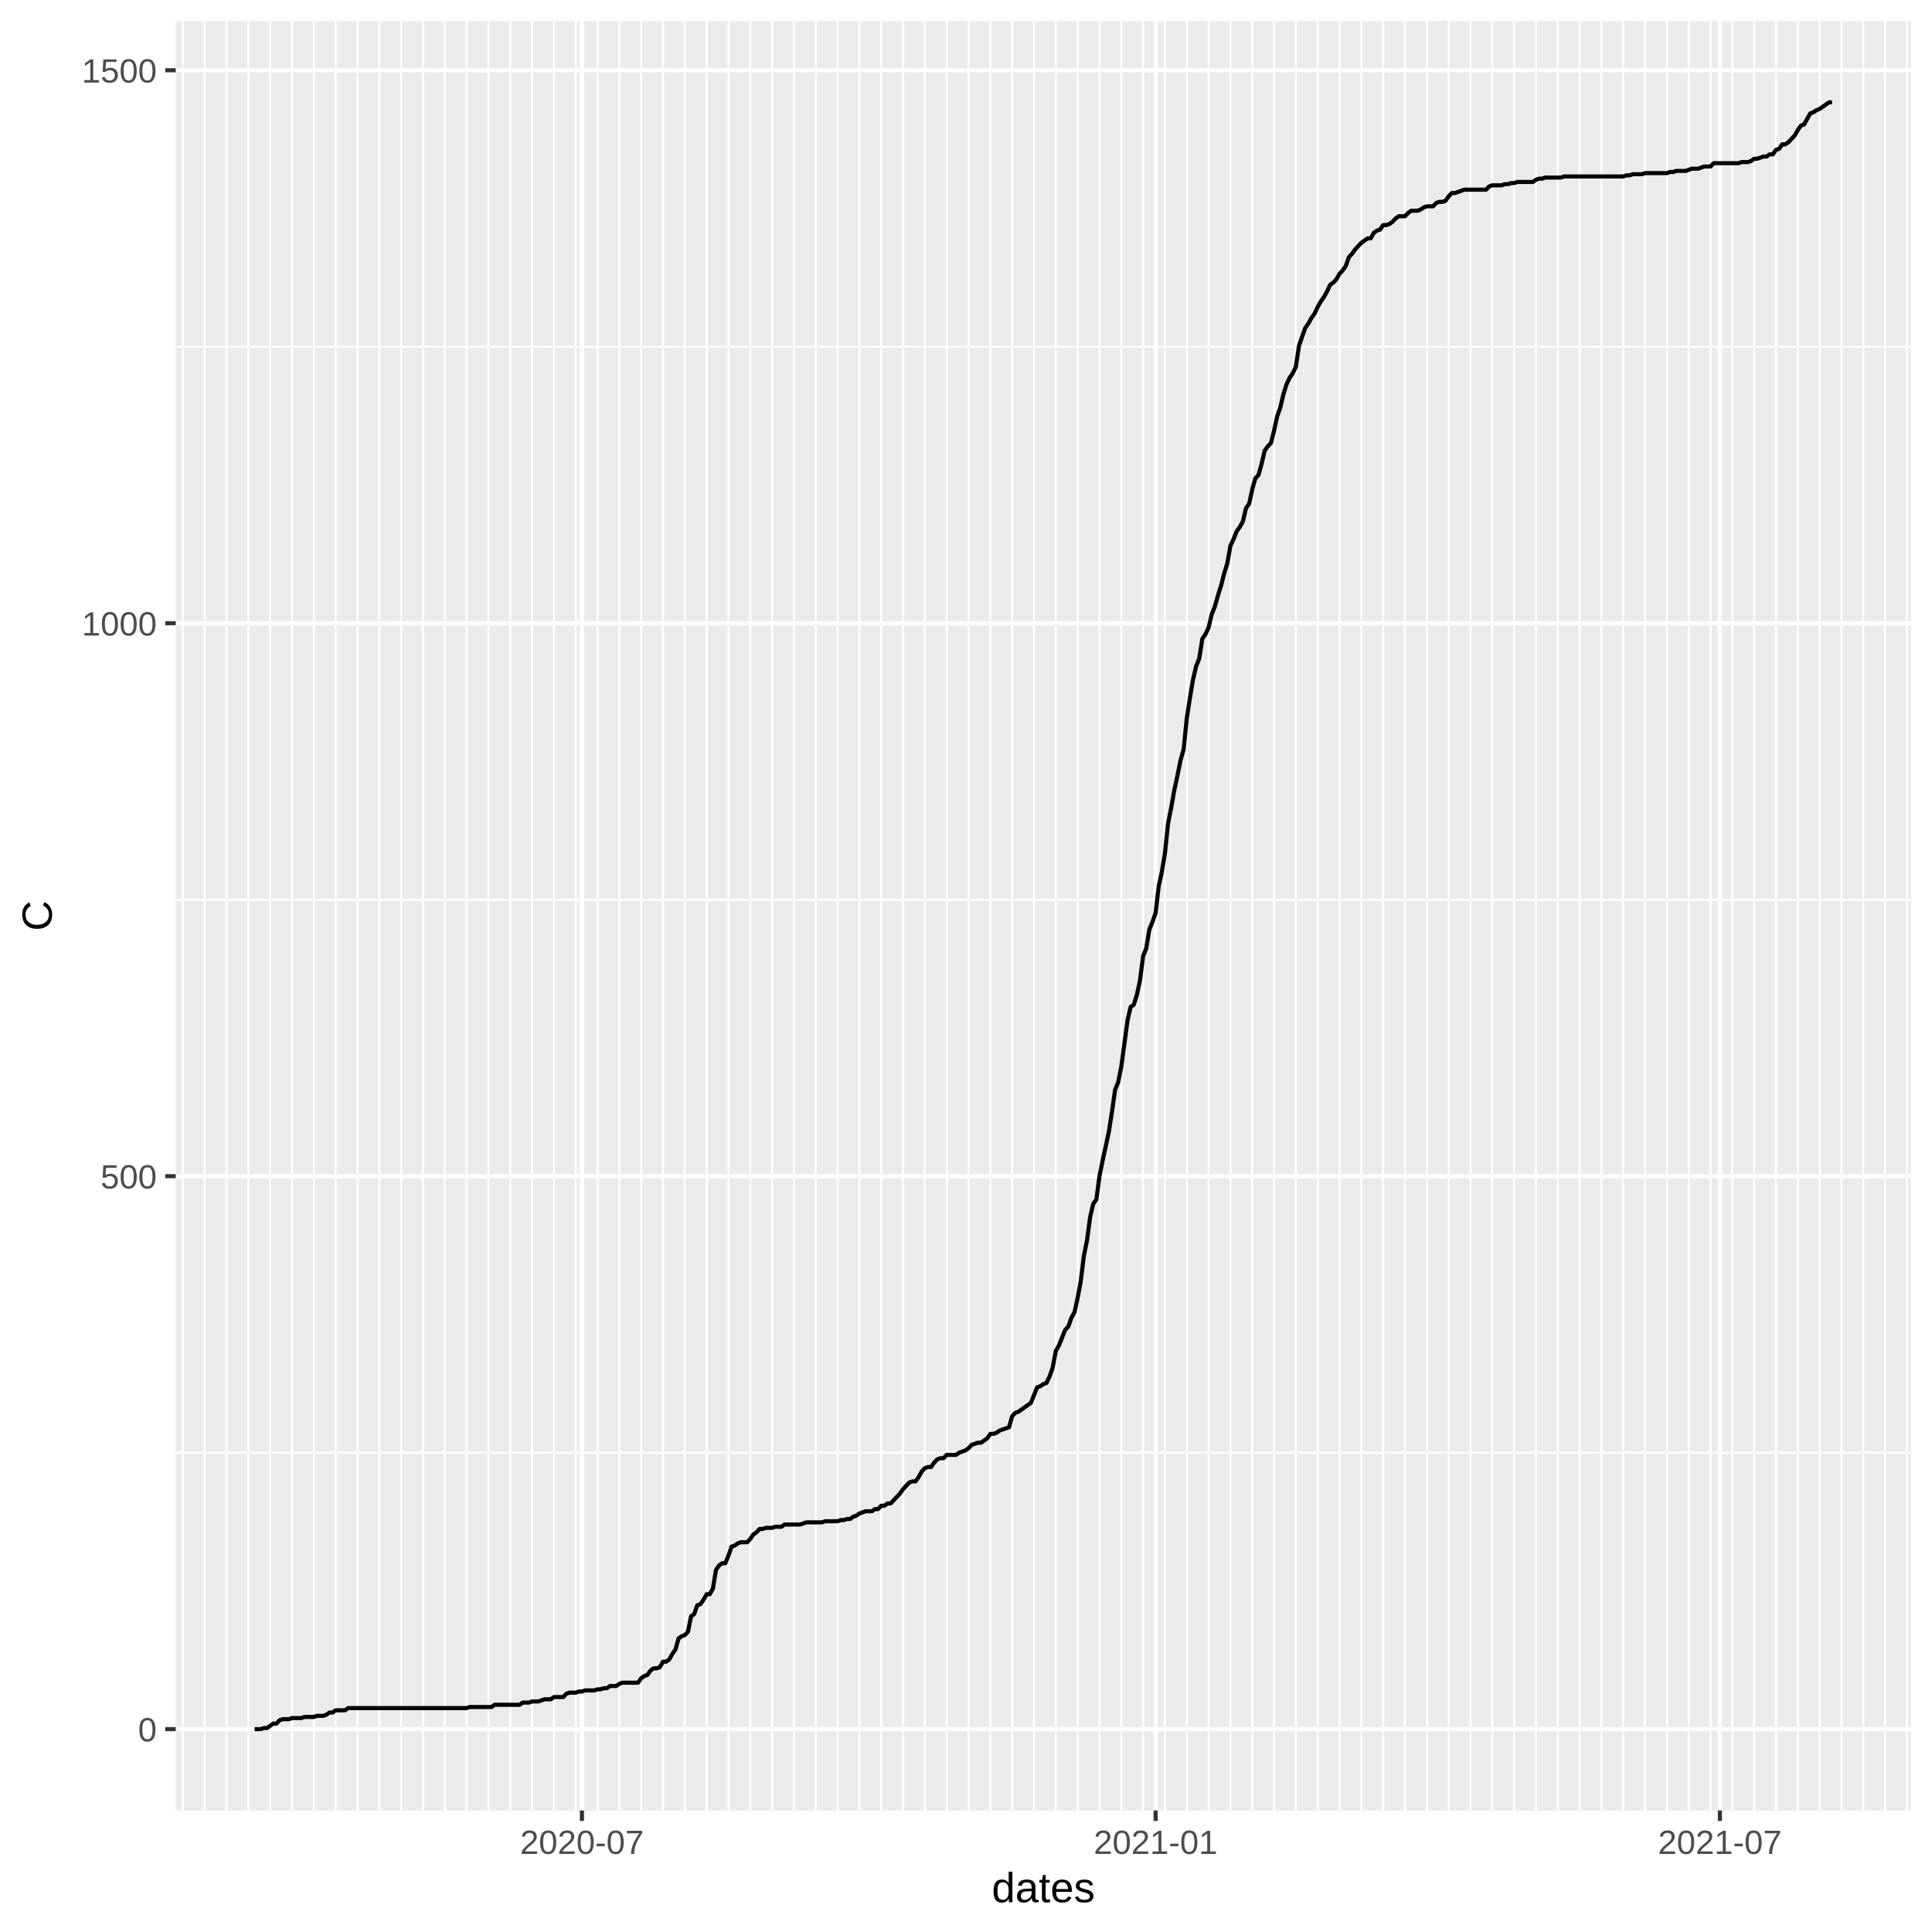
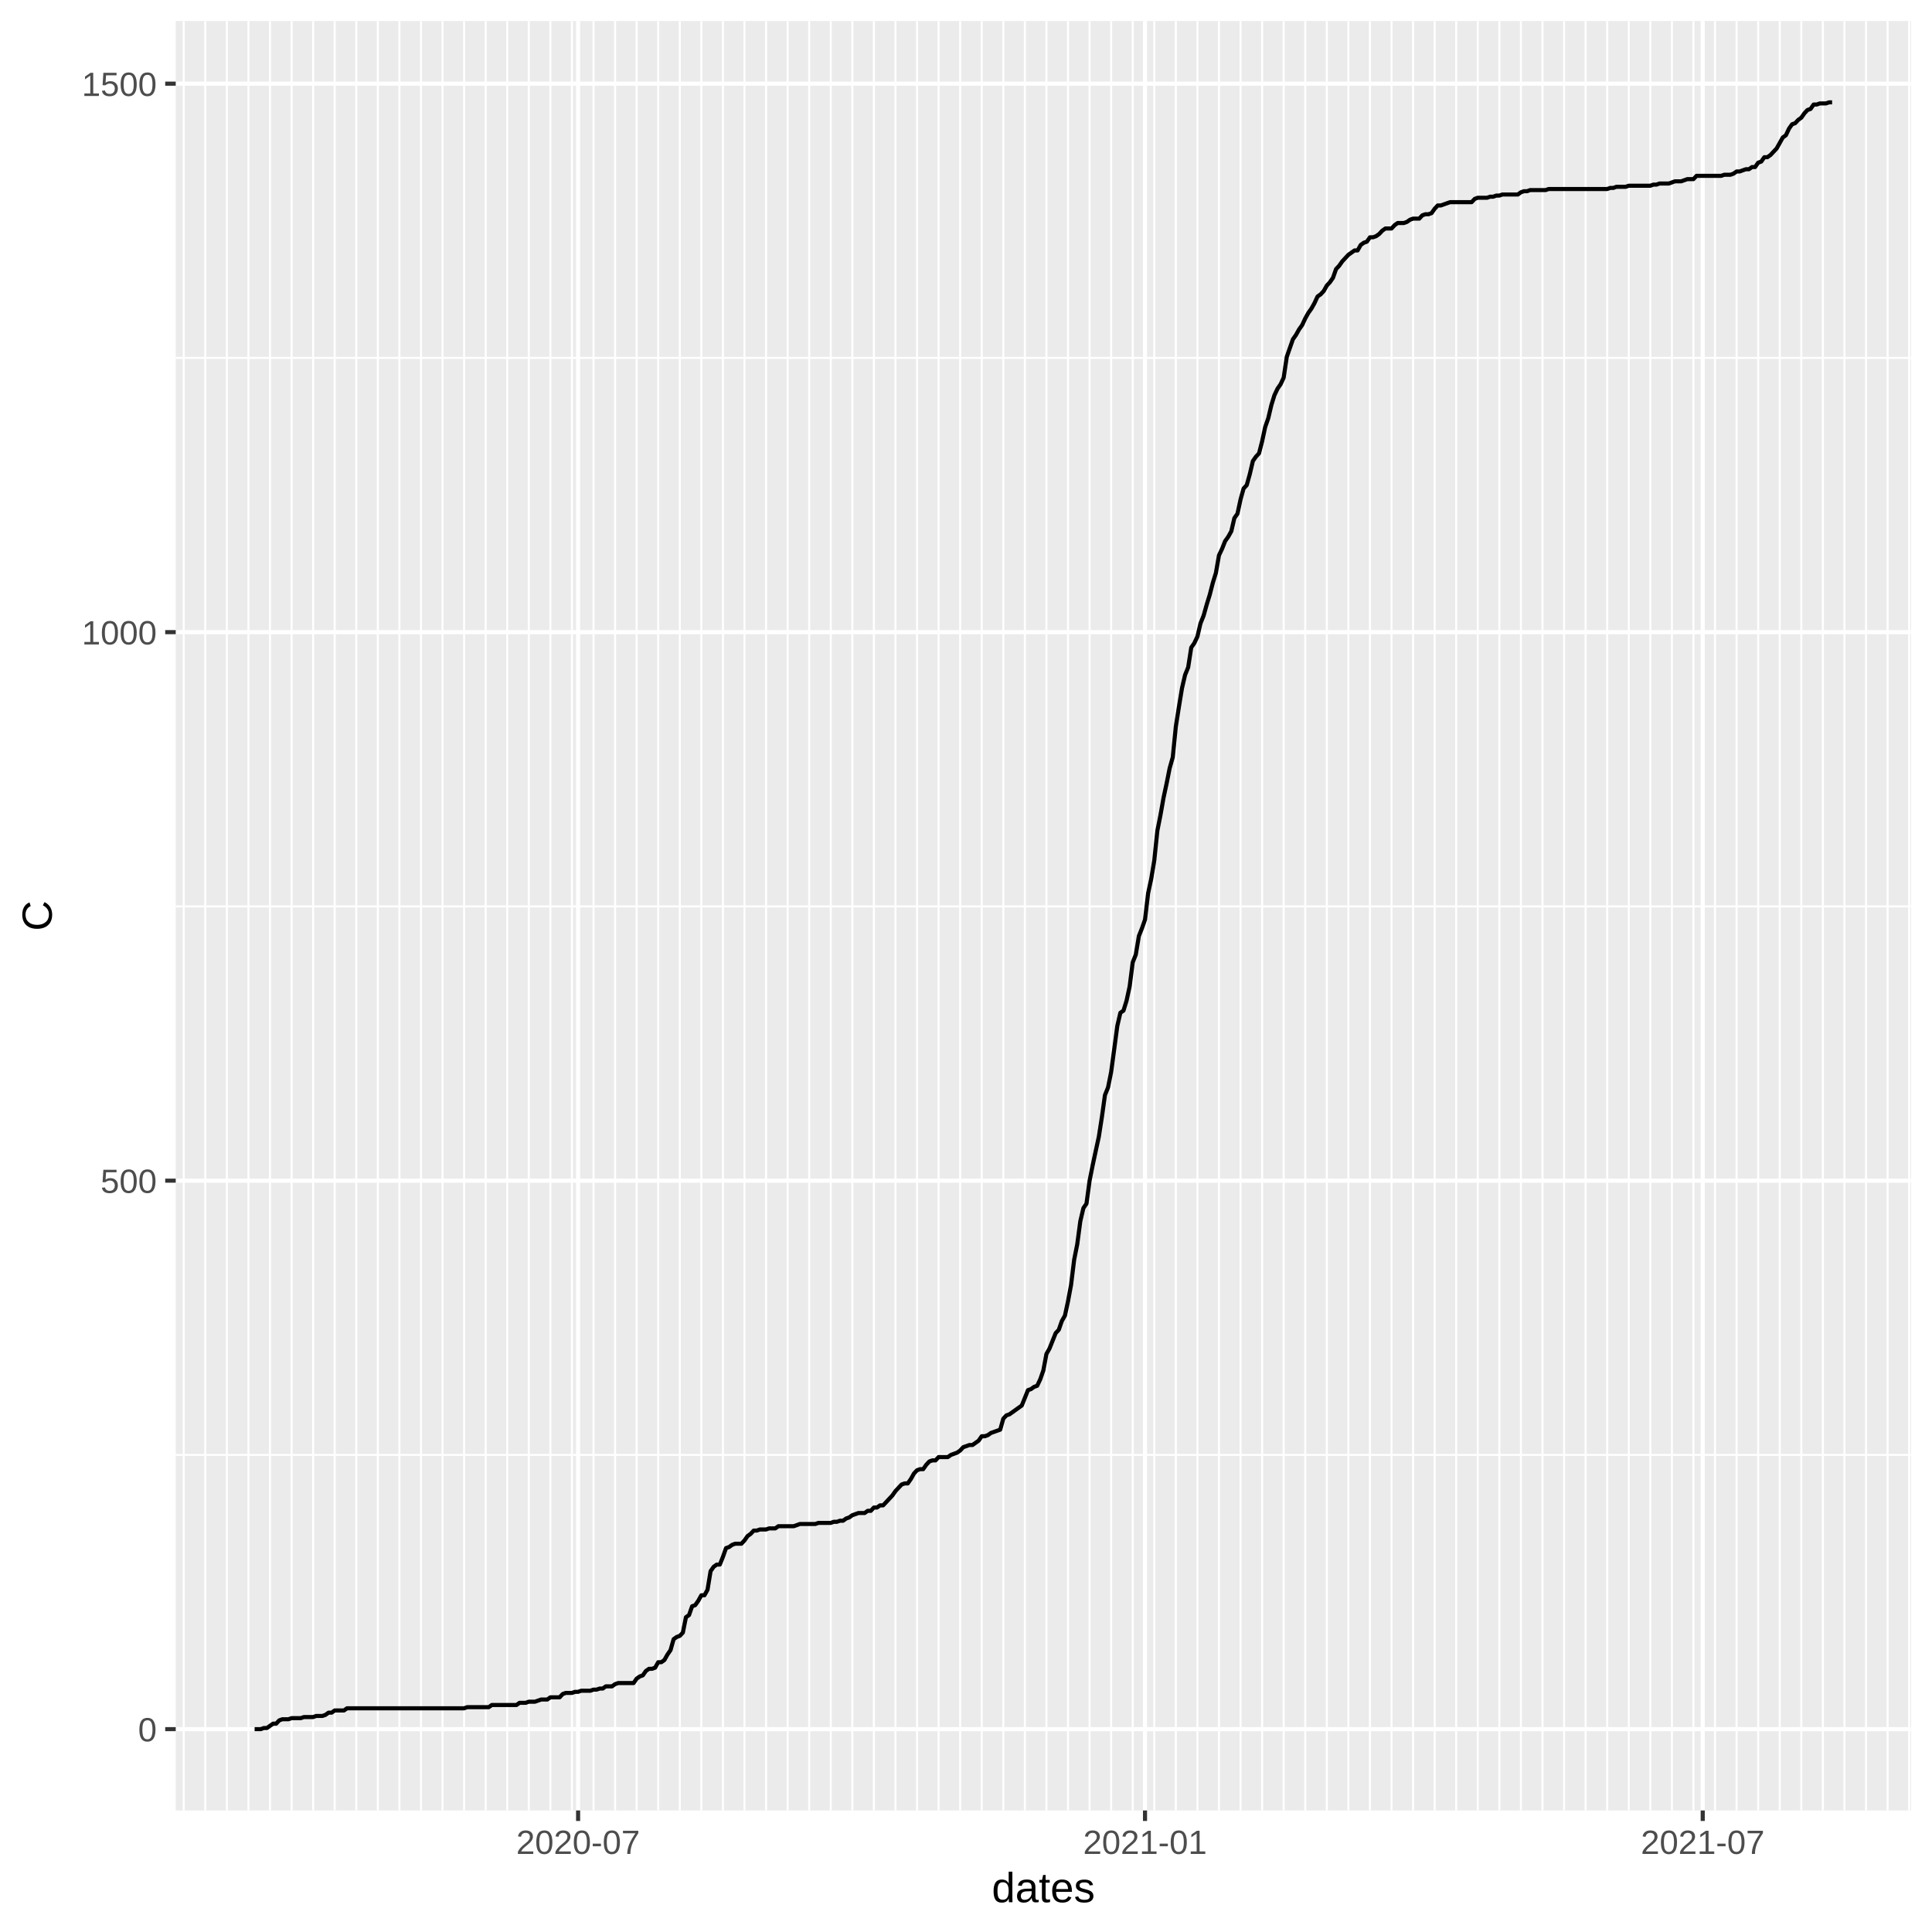
<svg xmlns="http://www.w3.org/2000/svg" class="svglite" width="504.00pt" height="504.00pt" viewBox="0 0 504.00 504.00">
  <defs>
    <style type="text/css">
    .svglite line, .svglite polyline, .svglite polygon, .svglite path, .svglite rect, .svglite circle {
      fill: none;
      stroke: #000000;
      stroke-linecap: round;
      stroke-linejoin: round;
      stroke-miterlimit: 10.00;
    }
  </style>
  </defs>
  <rect width="100%" height="100%" style="stroke: none; fill: #FFFFFF;" />
  <defs>
    <clipPath id="cpMC4wMHw1MDQuMDB8MC4wMHw1MDQuMDA=">
      <rect x="0.00" y="0.00" width="504.00" height="504.00" />
    </clipPath>
  </defs>
  <g clip-path="url(#cpMC4wMHw1MDQuMDB8MC4wMHw1MDQuMDA=)">
    <rect x="0.00" y="0.00" width="504.00" height="504.00" style="stroke-width: 1.07; stroke: #FFFFFF; fill: #FFFFFF;" />
  </g>
  <defs>
    <clipPath id="cpNDUuODR8NDk4LjUyfDUuNDh8NDcyLjI5">
      <rect x="45.84" y="5.48" width="452.68" height="466.82" />
    </clipPath>
  </defs>
  <g clip-path="url(#cpNDUuODR8NDk4LjUyfDUuNDh8NDcyLjI5)">
    <rect x="45.84" y="5.48" width="452.68" height="466.82" style="stroke-width: 1.07; stroke: none; fill: #EBEBEB;" />
-     <polyline points="45.84,378.95 498.52,378.95 " style="stroke-width: 0.53; stroke: #FFFFFF; stroke-linecap: butt;" />
-     <polyline points="45.84,234.70 498.52,234.70 " style="stroke-width: 0.53; stroke: #FFFFFF; stroke-linecap: butt;" />
-     <polyline points="45.84,90.46 498.52,90.46 " style="stroke-width: 0.53; stroke: #FFFFFF; stroke-linecap: butt;" />
-     <polyline points="47.71,472.29 47.71,5.48 " style="stroke-width: 0.53; stroke: #FFFFFF; stroke-linecap: butt;" />
-     <polyline points="53.40,472.29 53.40,5.48 " style="stroke-width: 0.53; stroke: #FFFFFF; stroke-linecap: butt;" />
-     <polyline points="59.10,472.29 59.10,5.48 " style="stroke-width: 0.53; stroke: #FFFFFF; stroke-linecap: butt;" />
-     <polyline points="64.79,472.29 64.79,5.48 " style="stroke-width: 0.53; stroke: #FFFFFF; stroke-linecap: butt;" />
-     <polyline points="70.48,472.29 70.48,5.48 " style="stroke-width: 0.53; stroke: #FFFFFF; stroke-linecap: butt;" />
-     <polyline points="76.17,472.29 76.17,5.48 " style="stroke-width: 0.53; stroke: #FFFFFF; stroke-linecap: butt;" />
-     <polyline points="81.87,472.29 81.87,5.48 " style="stroke-width: 0.53; stroke: #FFFFFF; stroke-linecap: butt;" />
-     <polyline points="87.56,472.29 87.56,5.48 " style="stroke-width: 0.53; stroke: #FFFFFF; stroke-linecap: butt;" />
-     <polyline points="93.25,472.29 93.25,5.48 " style="stroke-width: 0.53; stroke: #FFFFFF; stroke-linecap: butt;" />
-     <polyline points="98.95,472.29 98.95,5.48 " style="stroke-width: 0.53; stroke: #FFFFFF; stroke-linecap: butt;" />
-     <polyline points="104.64,472.29 104.64,5.48 " style="stroke-width: 0.53; stroke: #FFFFFF; stroke-linecap: butt;" />
-     <polyline points="110.33,472.29 110.33,5.48 " style="stroke-width: 0.53; stroke: #FFFFFF; stroke-linecap: butt;" />
-     <polyline points="116.03,472.29 116.03,5.48 " style="stroke-width: 0.53; stroke: #FFFFFF; stroke-linecap: butt;" />
-     <polyline points="121.72,472.29 121.72,5.48 " style="stroke-width: 0.53; stroke: #FFFFFF; stroke-linecap: butt;" />
-     <polyline points="127.41,472.29 127.41,5.48 " style="stroke-width: 0.53; stroke: #FFFFFF; stroke-linecap: butt;" />
-     <polyline points="133.11,472.29 133.11,5.48 " style="stroke-width: 0.53; stroke: #FFFFFF; stroke-linecap: butt;" />
-     <polyline points="138.80,472.29 138.80,5.48 " style="stroke-width: 0.53; stroke: #FFFFFF; stroke-linecap: butt;" />
-     <polyline points="144.49,472.29 144.49,5.48 " style="stroke-width: 0.53; stroke: #FFFFFF; stroke-linecap: butt;" />
-     <polyline points="150.18,472.29 150.18,5.48 " style="stroke-width: 0.53; stroke: #FFFFFF; stroke-linecap: butt;" />
-     <polyline points="155.88,472.29 155.88,5.48 " style="stroke-width: 0.53; stroke: #FFFFFF; stroke-linecap: butt;" />
-     <polyline points="161.57,472.29 161.57,5.48 " style="stroke-width: 0.53; stroke: #FFFFFF; stroke-linecap: butt;" />
-     <polyline points="167.26,472.29 167.26,5.48 " style="stroke-width: 0.53; stroke: #FFFFFF; stroke-linecap: butt;" />
-     <polyline points="172.96,472.29 172.96,5.48 " style="stroke-width: 0.53; stroke: #FFFFFF; stroke-linecap: butt;" />
-     <polyline points="178.65,472.29 178.65,5.48 " style="stroke-width: 0.53; stroke: #FFFFFF; stroke-linecap: butt;" />
-     <polyline points="184.34,472.29 184.34,5.48 " style="stroke-width: 0.53; stroke: #FFFFFF; stroke-linecap: butt;" />
-     <polyline points="190.04,472.29 190.04,5.48 " style="stroke-width: 0.53; stroke: #FFFFFF; stroke-linecap: butt;" />
-     <polyline points="195.73,472.29 195.73,5.48 " style="stroke-width: 0.53; stroke: #FFFFFF; stroke-linecap: butt;" />
-     <polyline points="201.42,472.29 201.42,5.48 " style="stroke-width: 0.53; stroke: #FFFFFF; stroke-linecap: butt;" />
-     <polyline points="207.12,472.29 207.12,5.48 " style="stroke-width: 0.53; stroke: #FFFFFF; stroke-linecap: butt;" />
-     <polyline points="212.81,472.29 212.81,5.48 " style="stroke-width: 0.53; stroke: #FFFFFF; stroke-linecap: butt;" />
-     <polyline points="218.50,472.29 218.50,5.48 " style="stroke-width: 0.53; stroke: #FFFFFF; stroke-linecap: butt;" />
-     <polyline points="224.20,472.29 224.20,5.48 " style="stroke-width: 0.53; stroke: #FFFFFF; stroke-linecap: butt;" />
-     <polyline points="229.89,472.29 229.89,5.48 " style="stroke-width: 0.53; stroke: #FFFFFF; stroke-linecap: butt;" />
-     <polyline points="235.58,472.29 235.58,5.48 " style="stroke-width: 0.53; stroke: #FFFFFF; stroke-linecap: butt;" />
-     <polyline points="241.27,472.29 241.27,5.48 " style="stroke-width: 0.53; stroke: #FFFFFF; stroke-linecap: butt;" />
-     <polyline points="246.97,472.29 246.97,5.48 " style="stroke-width: 0.53; stroke: #FFFFFF; stroke-linecap: butt;" />
-     <polyline points="252.66,472.29 252.66,5.48 " style="stroke-width: 0.53; stroke: #FFFFFF; stroke-linecap: butt;" />
-     <polyline points="258.35,472.29 258.35,5.48 " style="stroke-width: 0.53; stroke: #FFFFFF; stroke-linecap: butt;" />
-     <polyline points="264.05,472.29 264.05,5.48 " style="stroke-width: 0.53; stroke: #FFFFFF; stroke-linecap: butt;" />
-     <polyline points="269.74,472.29 269.74,5.48 " style="stroke-width: 0.53; stroke: #FFFFFF; stroke-linecap: butt;" />
-     <polyline points="275.43,472.29 275.43,5.48 " style="stroke-width: 0.53; stroke: #FFFFFF; stroke-linecap: butt;" />
-     <polyline points="281.13,472.29 281.13,5.48 " style="stroke-width: 0.53; stroke: #FFFFFF; stroke-linecap: butt;" />
-     <polyline points="286.82,472.29 286.82,5.48 " style="stroke-width: 0.53; stroke: #FFFFFF; stroke-linecap: butt;" />
-     <polyline points="292.51,472.29 292.51,5.48 " style="stroke-width: 0.53; stroke: #FFFFFF; stroke-linecap: butt;" />
-     <polyline points="298.21,472.29 298.21,5.48 " style="stroke-width: 0.53; stroke: #FFFFFF; stroke-linecap: butt;" />
-     <polyline points="303.90,472.29 303.90,5.48 " style="stroke-width: 0.53; stroke: #FFFFFF; stroke-linecap: butt;" />
-     <polyline points="309.59,472.29 309.59,5.48 " style="stroke-width: 0.53; stroke: #FFFFFF; stroke-linecap: butt;" />
-     <polyline points="315.28,472.29 315.28,5.48 " style="stroke-width: 0.53; stroke: #FFFFFF; stroke-linecap: butt;" />
-     <polyline points="320.98,472.29 320.98,5.48 " style="stroke-width: 0.53; stroke: #FFFFFF; stroke-linecap: butt;" />
-     <polyline points="326.67,472.29 326.67,5.48 " style="stroke-width: 0.53; stroke: #FFFFFF; stroke-linecap: butt;" />
-     <polyline points="332.36,472.29 332.36,5.48 " style="stroke-width: 0.53; stroke: #FFFFFF; stroke-linecap: butt;" />
-     <polyline points="338.06,472.29 338.06,5.48 " style="stroke-width: 0.53; stroke: #FFFFFF; stroke-linecap: butt;" />
-     <polyline points="343.75,472.29 343.75,5.48 " style="stroke-width: 0.53; stroke: #FFFFFF; stroke-linecap: butt;" />
-     <polyline points="349.44,472.29 349.44,5.48 " style="stroke-width: 0.53; stroke: #FFFFFF; stroke-linecap: butt;" />
-     <polyline points="355.14,472.29 355.14,5.48 " style="stroke-width: 0.53; stroke: #FFFFFF; stroke-linecap: butt;" />
-     <polyline points="360.83,472.29 360.83,5.48 " style="stroke-width: 0.53; stroke: #FFFFFF; stroke-linecap: butt;" />
-     <polyline points="366.52,472.29 366.52,5.48 " style="stroke-width: 0.53; stroke: #FFFFFF; stroke-linecap: butt;" />
-     <polyline points="372.22,472.29 372.22,5.48 " style="stroke-width: 0.53; stroke: #FFFFFF; stroke-linecap: butt;" />
-     <polyline points="377.91,472.29 377.91,5.48 " style="stroke-width: 0.53; stroke: #FFFFFF; stroke-linecap: butt;" />
-     <polyline points="383.60,472.29 383.60,5.48 " style="stroke-width: 0.53; stroke: #FFFFFF; stroke-linecap: butt;" />
-     <polyline points="389.29,472.29 389.29,5.48 " style="stroke-width: 0.53; stroke: #FFFFFF; stroke-linecap: butt;" />
-     <polyline points="394.99,472.29 394.99,5.48 " style="stroke-width: 0.53; stroke: #FFFFFF; stroke-linecap: butt;" />
-     <polyline points="400.68,472.29 400.68,5.48 " style="stroke-width: 0.53; stroke: #FFFFFF; stroke-linecap: butt;" />
-     <polyline points="406.37,472.29 406.37,5.48 " style="stroke-width: 0.53; stroke: #FFFFFF; stroke-linecap: butt;" />
-     <polyline points="412.07,472.29 412.07,5.48 " style="stroke-width: 0.53; stroke: #FFFFFF; stroke-linecap: butt;" />
-     <polyline points="417.76,472.29 417.76,5.48 " style="stroke-width: 0.53; stroke: #FFFFFF; stroke-linecap: butt;" />
-     <polyline points="423.45,472.29 423.45,5.48 " style="stroke-width: 0.53; stroke: #FFFFFF; stroke-linecap: butt;" />
-     <polyline points="429.15,472.29 429.15,5.48 " style="stroke-width: 0.53; stroke: #FFFFFF; stroke-linecap: butt;" />
-     <polyline points="434.84,472.29 434.84,5.48 " style="stroke-width: 0.53; stroke: #FFFFFF; stroke-linecap: butt;" />
-     <polyline points="440.53,472.29 440.53,5.48 " style="stroke-width: 0.53; stroke: #FFFFFF; stroke-linecap: butt;" />
-     <polyline points="446.23,472.29 446.23,5.48 " style="stroke-width: 0.53; stroke: #FFFFFF; stroke-linecap: butt;" />
-     <polyline points="451.92,472.29 451.92,5.48 " style="stroke-width: 0.53; stroke: #FFFFFF; stroke-linecap: butt;" />
-     <polyline points="457.61,472.29 457.61,5.48 " style="stroke-width: 0.53; stroke: #FFFFFF; stroke-linecap: butt;" />
-     <polyline points="463.30,472.29 463.30,5.48 " style="stroke-width: 0.53; stroke: #FFFFFF; stroke-linecap: butt;" />
-     <polyline points="469.00,472.29 469.00,5.48 " style="stroke-width: 0.53; stroke: #FFFFFF; stroke-linecap: butt;" />
-     <polyline points="474.69,472.29 474.69,5.48 " style="stroke-width: 0.53; stroke: #FFFFFF; stroke-linecap: butt;" />
-     <polyline points="480.38,472.29 480.38,5.48 " style="stroke-width: 0.53; stroke: #FFFFFF; stroke-linecap: butt;" />
-     <polyline points="486.08,472.29 486.08,5.48 " style="stroke-width: 0.53; stroke: #FFFFFF; stroke-linecap: butt;" />
-     <polyline points="491.77,472.29 491.77,5.48 " style="stroke-width: 0.53; stroke: #FFFFFF; stroke-linecap: butt;" />
-     <polyline points="497.46,472.29 497.46,5.48 " style="stroke-width: 0.53; stroke: #FFFFFF; stroke-linecap: butt;" />
+     <polyline points="45.84,379.54 498.52,379.54 " style="stroke-width: 0.53; stroke: #FFFFFF; stroke-linecap: butt;" />
+     <polyline points="45.84,236.45 498.52,236.45 " style="stroke-width: 0.53; stroke: #FFFFFF; stroke-linecap: butt;" />
+     <polyline points="45.84,93.37 498.52,93.37 " style="stroke-width: 0.53; stroke: #FFFFFF; stroke-linecap: butt;" />
+     <polyline points="47.93,472.29 47.93,5.48 " style="stroke-width: 0.53; stroke: #FFFFFF; stroke-linecap: butt;" />
+     <polyline points="53.55,472.29 53.55,5.48 " style="stroke-width: 0.53; stroke: #FFFFFF; stroke-linecap: butt;" />
+     <polyline points="59.18,472.29 59.18,5.48 " style="stroke-width: 0.53; stroke: #FFFFFF; stroke-linecap: butt;" />
+     <polyline points="64.81,472.29 64.81,5.48 " style="stroke-width: 0.53; stroke: #FFFFFF; stroke-linecap: butt;" />
+     <polyline points="70.43,472.29 70.43,5.48 " style="stroke-width: 0.53; stroke: #FFFFFF; stroke-linecap: butt;" />
+     <polyline points="76.06,472.29 76.06,5.48 " style="stroke-width: 0.53; stroke: #FFFFFF; stroke-linecap: butt;" />
+     <polyline points="81.69,472.29 81.69,5.48 " style="stroke-width: 0.53; stroke: #FFFFFF; stroke-linecap: butt;" />
+     <polyline points="87.31,472.29 87.31,5.48 " style="stroke-width: 0.53; stroke: #FFFFFF; stroke-linecap: butt;" />
+     <polyline points="92.94,472.29 92.94,5.48 " style="stroke-width: 0.53; stroke: #FFFFFF; stroke-linecap: butt;" />
+     <polyline points="98.57,472.29 98.57,5.48 " style="stroke-width: 0.53; stroke: #FFFFFF; stroke-linecap: butt;" />
+     <polyline points="104.19,472.29 104.19,5.48 " style="stroke-width: 0.53; stroke: #FFFFFF; stroke-linecap: butt;" />
+     <polyline points="109.82,472.29 109.82,5.48 " style="stroke-width: 0.53; stroke: #FFFFFF; stroke-linecap: butt;" />
+     <polyline points="115.44,472.29 115.44,5.48 " style="stroke-width: 0.53; stroke: #FFFFFF; stroke-linecap: butt;" />
+     <polyline points="121.07,472.29 121.07,5.48 " style="stroke-width: 0.53; stroke: #FFFFFF; stroke-linecap: butt;" />
+     <polyline points="126.70,472.29 126.70,5.48 " style="stroke-width: 0.53; stroke: #FFFFFF; stroke-linecap: butt;" />
+     <polyline points="132.32,472.29 132.32,5.48 " style="stroke-width: 0.53; stroke: #FFFFFF; stroke-linecap: butt;" />
+     <polyline points="137.95,472.29 137.95,5.48 " style="stroke-width: 0.53; stroke: #FFFFFF; stroke-linecap: butt;" />
+     <polyline points="143.58,472.29 143.58,5.48 " style="stroke-width: 0.53; stroke: #FFFFFF; stroke-linecap: butt;" />
+     <polyline points="149.20,472.29 149.20,5.48 " style="stroke-width: 0.53; stroke: #FFFFFF; stroke-linecap: butt;" />
+     <polyline points="154.83,472.29 154.83,5.48 " style="stroke-width: 0.53; stroke: #FFFFFF; stroke-linecap: butt;" />
+     <polyline points="160.46,472.29 160.46,5.48 " style="stroke-width: 0.53; stroke: #FFFFFF; stroke-linecap: butt;" />
+     <polyline points="166.08,472.29 166.08,5.48 " style="stroke-width: 0.53; stroke: #FFFFFF; stroke-linecap: butt;" />
+     <polyline points="171.71,472.29 171.71,5.48 " style="stroke-width: 0.53; stroke: #FFFFFF; stroke-linecap: butt;" />
+     <polyline points="177.34,472.29 177.34,5.48 " style="stroke-width: 0.53; stroke: #FFFFFF; stroke-linecap: butt;" />
+     <polyline points="182.96,472.29 182.96,5.48 " style="stroke-width: 0.53; stroke: #FFFFFF; stroke-linecap: butt;" />
+     <polyline points="188.59,472.29 188.59,5.48 " style="stroke-width: 0.53; stroke: #FFFFFF; stroke-linecap: butt;" />
+     <polyline points="194.21,472.29 194.21,5.48 " style="stroke-width: 0.53; stroke: #FFFFFF; stroke-linecap: butt;" />
+     <polyline points="199.84,472.29 199.84,5.48 " style="stroke-width: 0.53; stroke: #FFFFFF; stroke-linecap: butt;" />
+     <polyline points="205.47,472.29 205.47,5.48 " style="stroke-width: 0.53; stroke: #FFFFFF; stroke-linecap: butt;" />
+     <polyline points="211.09,472.29 211.09,5.48 " style="stroke-width: 0.53; stroke: #FFFFFF; stroke-linecap: butt;" />
+     <polyline points="216.72,472.29 216.72,5.48 " style="stroke-width: 0.53; stroke: #FFFFFF; stroke-linecap: butt;" />
+     <polyline points="222.35,472.29 222.35,5.48 " style="stroke-width: 0.53; stroke: #FFFFFF; stroke-linecap: butt;" />
+     <polyline points="227.97,472.29 227.97,5.48 " style="stroke-width: 0.53; stroke: #FFFFFF; stroke-linecap: butt;" />
+     <polyline points="233.60,472.29 233.60,5.48 " style="stroke-width: 0.53; stroke: #FFFFFF; stroke-linecap: butt;" />
+     <polyline points="239.23,472.29 239.23,5.48 " style="stroke-width: 0.53; stroke: #FFFFFF; stroke-linecap: butt;" />
+     <polyline points="244.85,472.29 244.85,5.48 " style="stroke-width: 0.53; stroke: #FFFFFF; stroke-linecap: butt;" />
+     <polyline points="250.48,472.29 250.48,5.48 " style="stroke-width: 0.53; stroke: #FFFFFF; stroke-linecap: butt;" />
+     <polyline points="256.10,472.29 256.10,5.48 " style="stroke-width: 0.53; stroke: #FFFFFF; stroke-linecap: butt;" />
+     <polyline points="261.73,472.29 261.73,5.48 " style="stroke-width: 0.53; stroke: #FFFFFF; stroke-linecap: butt;" />
+     <polyline points="267.36,472.29 267.36,5.48 " style="stroke-width: 0.53; stroke: #FFFFFF; stroke-linecap: butt;" />
+     <polyline points="272.98,472.29 272.98,5.48 " style="stroke-width: 0.53; stroke: #FFFFFF; stroke-linecap: butt;" />
+     <polyline points="278.61,472.29 278.61,5.48 " style="stroke-width: 0.53; stroke: #FFFFFF; stroke-linecap: butt;" />
+     <polyline points="284.24,472.29 284.24,5.48 " style="stroke-width: 0.53; stroke: #FFFFFF; stroke-linecap: butt;" />
+     <polyline points="289.86,472.29 289.86,5.48 " style="stroke-width: 0.53; stroke: #FFFFFF; stroke-linecap: butt;" />
+     <polyline points="295.49,472.29 295.49,5.48 " style="stroke-width: 0.53; stroke: #FFFFFF; stroke-linecap: butt;" />
+     <polyline points="301.12,472.29 301.12,5.48 " style="stroke-width: 0.53; stroke: #FFFFFF; stroke-linecap: butt;" />
+     <polyline points="306.74,472.29 306.74,5.48 " style="stroke-width: 0.53; stroke: #FFFFFF; stroke-linecap: butt;" />
+     <polyline points="312.37,472.29 312.37,5.48 " style="stroke-width: 0.53; stroke: #FFFFFF; stroke-linecap: butt;" />
+     <polyline points="317.99,472.29 317.99,5.48 " style="stroke-width: 0.53; stroke: #FFFFFF; stroke-linecap: butt;" />
+     <polyline points="323.62,472.29 323.62,5.48 " style="stroke-width: 0.53; stroke: #FFFFFF; stroke-linecap: butt;" />
+     <polyline points="329.25,472.29 329.25,5.48 " style="stroke-width: 0.53; stroke: #FFFFFF; stroke-linecap: butt;" />
+     <polyline points="334.87,472.29 334.87,5.48 " style="stroke-width: 0.53; stroke: #FFFFFF; stroke-linecap: butt;" />
+     <polyline points="340.50,472.29 340.50,5.48 " style="stroke-width: 0.53; stroke: #FFFFFF; stroke-linecap: butt;" />
+     <polyline points="346.13,472.29 346.13,5.48 " style="stroke-width: 0.53; stroke: #FFFFFF; stroke-linecap: butt;" />
+     <polyline points="351.75,472.29 351.75,5.48 " style="stroke-width: 0.53; stroke: #FFFFFF; stroke-linecap: butt;" />
+     <polyline points="357.38,472.29 357.38,5.48 " style="stroke-width: 0.53; stroke: #FFFFFF; stroke-linecap: butt;" />
+     <polyline points="363.01,472.29 363.01,5.48 " style="stroke-width: 0.53; stroke: #FFFFFF; stroke-linecap: butt;" />
+     <polyline points="368.63,472.29 368.63,5.48 " style="stroke-width: 0.53; stroke: #FFFFFF; stroke-linecap: butt;" />
+     <polyline points="374.26,472.29 374.26,5.48 " style="stroke-width: 0.53; stroke: #FFFFFF; stroke-linecap: butt;" />
+     <polyline points="379.88,472.29 379.88,5.48 " style="stroke-width: 0.53; stroke: #FFFFFF; stroke-linecap: butt;" />
+     <polyline points="385.51,472.29 385.51,5.48 " style="stroke-width: 0.53; stroke: #FFFFFF; stroke-linecap: butt;" />
+     <polyline points="391.14,472.29 391.14,5.48 " style="stroke-width: 0.53; stroke: #FFFFFF; stroke-linecap: butt;" />
+     <polyline points="396.76,472.29 396.76,5.48 " style="stroke-width: 0.53; stroke: #FFFFFF; stroke-linecap: butt;" />
+     <polyline points="402.39,472.29 402.39,5.48 " style="stroke-width: 0.53; stroke: #FFFFFF; stroke-linecap: butt;" />
+     <polyline points="408.02,472.29 408.02,5.48 " style="stroke-width: 0.53; stroke: #FFFFFF; stroke-linecap: butt;" />
+     <polyline points="413.64,472.29 413.64,5.48 " style="stroke-width: 0.53; stroke: #FFFFFF; stroke-linecap: butt;" />
+     <polyline points="419.27,472.29 419.27,5.48 " style="stroke-width: 0.53; stroke: #FFFFFF; stroke-linecap: butt;" />
+     <polyline points="424.90,472.29 424.90,5.48 " style="stroke-width: 0.53; stroke: #FFFFFF; stroke-linecap: butt;" />
+     <polyline points="430.52,472.29 430.52,5.48 " style="stroke-width: 0.53; stroke: #FFFFFF; stroke-linecap: butt;" />
+     <polyline points="436.15,472.29 436.15,5.48 " style="stroke-width: 0.53; stroke: #FFFFFF; stroke-linecap: butt;" />
+     <polyline points="441.77,472.29 441.77,5.48 " style="stroke-width: 0.53; stroke: #FFFFFF; stroke-linecap: butt;" />
+     <polyline points="447.40,472.29 447.40,5.48 " style="stroke-width: 0.53; stroke: #FFFFFF; stroke-linecap: butt;" />
+     <polyline points="453.03,472.29 453.03,5.48 " style="stroke-width: 0.53; stroke: #FFFFFF; stroke-linecap: butt;" />
+     <polyline points="458.65,472.29 458.65,5.48 " style="stroke-width: 0.53; stroke: #FFFFFF; stroke-linecap: butt;" />
+     <polyline points="464.28,472.29 464.28,5.48 " style="stroke-width: 0.53; stroke: #FFFFFF; stroke-linecap: butt;" />
+     <polyline points="469.91,472.29 469.91,5.48 " style="stroke-width: 0.53; stroke: #FFFFFF; stroke-linecap: butt;" />
+     <polyline points="475.53,472.29 475.53,5.48 " style="stroke-width: 0.53; stroke: #FFFFFF; stroke-linecap: butt;" />
+     <polyline points="481.16,472.29 481.16,5.48 " style="stroke-width: 0.53; stroke: #FFFFFF; stroke-linecap: butt;" />
+     <polyline points="486.79,472.29 486.79,5.48 " style="stroke-width: 0.53; stroke: #FFFFFF; stroke-linecap: butt;" />
+     <polyline points="492.41,472.29 492.41,5.48 " style="stroke-width: 0.53; stroke: #FFFFFF; stroke-linecap: butt;" />
+     <polyline points="498.04,472.29 498.04,5.48 " style="stroke-width: 0.53; stroke: #FFFFFF; stroke-linecap: butt;" />
    <polyline points="45.84,451.08 498.52,451.08 " style="stroke-width: 1.07; stroke: #FFFFFF; stroke-linecap: butt;" />
-     <polyline points="45.84,306.83 498.52,306.83 " style="stroke-width: 1.07; stroke: #FFFFFF; stroke-linecap: butt;" />
-     <polyline points="45.84,162.58 498.52,162.58 " style="stroke-width: 1.07; stroke: #FFFFFF; stroke-linecap: butt;" />
-     <polyline points="45.84,18.33 498.52,18.33 " style="stroke-width: 1.07; stroke: #FFFFFF; stroke-linecap: butt;" />
-     <polyline points="151.81,472.29 151.81,5.48 " style="stroke-width: 1.07; stroke: #FFFFFF; stroke-linecap: butt;" />
-     <polyline points="301.46,472.29 301.46,5.48 " style="stroke-width: 1.07; stroke: #FFFFFF; stroke-linecap: butt;" />
-     <polyline points="448.67,472.29 448.67,5.48 " style="stroke-width: 1.07; stroke: #FFFFFF; stroke-linecap: butt;" />
-     <polyline points="66.42,451.08 67.23,451.08 68.04,451.08 68.86,450.79 69.67,450.79 70.48,450.21 71.29,449.63 72.11,449.63 72.92,448.77 73.73,448.48 74.55,448.48 75.36,448.48 76.17,448.19 76.99,448.19 77.80,448.19 78.61,448.19 79.43,447.90 80.24,447.90 81.05,447.90 81.87,447.90 82.68,447.61 83.49,447.61 84.31,447.61 85.12,447.33 85.93,446.75 86.75,446.75 87.56,446.17 88.37,446.17 89.19,446.17 90.00,446.17 90.81,445.59 91.63,445.59 92.44,445.59 93.25,445.59 94.07,445.59 94.88,445.59 95.69,445.59 96.51,445.59 97.32,445.59 98.13,445.59 98.95,445.59 99.76,445.59 100.57,445.59 101.39,445.59 102.20,445.59 103.01,445.59 103.83,445.59 104.64,445.59 105.45,445.59 106.27,445.59 107.08,445.59 107.89,445.59 108.71,445.59 109.52,445.59 110.33,445.59 111.15,445.59 111.96,445.59 112.77,445.59 113.59,445.59 114.40,445.59 115.21,445.59 116.03,445.59 116.84,445.59 117.65,445.59 118.47,445.59 119.28,445.59 120.09,445.59 120.91,445.59 121.72,445.59 122.53,445.31 123.35,445.31 124.16,445.31 124.97,445.31 125.79,445.31 126.60,445.31 127.41,445.31 128.23,445.31 129.04,444.73 129.85,444.73 130.67,444.73 131.48,444.73 132.29,444.73 133.11,444.73 133.92,444.73 134.73,444.73 135.55,444.73 136.36,444.15 137.17,444.15 137.99,444.15 138.80,443.86 139.61,443.86 140.43,443.86 141.24,443.58 142.05,443.29 142.87,443.29 143.68,443.29 144.49,442.71 145.31,442.71 146.12,442.71 146.93,442.71 147.74,441.84 148.56,441.56 149.37,441.56 150.18,441.56 151.00,441.27 151.81,441.27 152.62,440.98 153.44,440.98 154.25,440.98 155.06,440.98 155.88,440.69 156.69,440.69 157.50,440.40 158.32,440.40 159.13,439.82 159.94,439.82 160.76,439.82 161.57,439.25 162.38,438.96 163.20,438.96 164.01,438.96 164.82,438.96 165.64,438.96 166.45,438.96 167.26,437.81 168.08,437.23 168.89,436.94 169.70,435.79 170.52,435.21 171.33,435.21 172.14,434.92 172.96,433.48 173.77,433.48 174.58,432.90 175.40,431.46 176.21,430.30 177.02,427.42 177.84,426.84 178.65,426.55 179.46,425.69 180.28,421.65 181.09,421.07 181.90,418.76 182.72,418.48 183.53,417.32 184.34,415.88 185.16,415.88 185.97,414.44 186.78,409.53 187.60,408.38 188.41,407.80 189.22,407.80 190.04,405.78 190.85,403.47 191.66,403.19 192.48,402.61 193.29,402.32 194.10,402.32 194.92,402.32 195.73,401.45 196.54,400.30 197.36,399.72 198.17,398.86 198.98,398.86 199.80,398.57 200.61,398.57 201.42,398.57 202.24,398.28 203.05,398.28 203.86,398.28 204.68,397.70 205.49,397.70 206.30,397.70 207.12,397.70 207.93,397.70 208.74,397.70 209.56,397.42 210.37,397.13 211.18,397.13 212.00,397.13 212.81,397.13 213.62,397.13 214.44,397.13 215.25,396.84 216.06,396.84 216.88,396.84 217.69,396.84 218.50,396.84 219.32,396.55 220.13,396.55 220.94,396.26 221.76,396.26 222.57,395.68 223.38,395.40 224.20,394.82 225.01,394.53 225.82,394.24 226.63,394.24 227.45,394.24 228.26,393.67 229.07,393.67 229.89,392.80 230.70,392.80 231.51,392.22 232.33,392.22 233.14,391.36 233.95,390.49 234.77,389.63 235.58,388.47 236.39,387.61 237.21,386.74 238.02,386.45 238.83,386.45 239.65,385.30 240.46,383.86 241.27,382.99 242.09,382.70 242.90,382.70 243.71,381.55 244.53,380.68 245.34,380.39 246.15,380.39 246.97,379.53 247.78,379.53 248.59,379.53 249.41,379.53 250.22,378.95 251.03,378.66 251.85,378.38 252.66,377.80 253.47,376.93 254.29,376.64 255.10,376.36 255.91,376.36 256.73,375.78 257.54,375.20 258.35,374.05 259.17,374.05 259.98,373.76 260.79,373.18 261.61,372.89 262.42,372.61 263.23,372.32 264.05,369.43 264.86,368.57 265.67,368.28 266.49,367.70 267.30,367.12 268.11,366.55 268.93,365.97 269.74,363.95 270.55,361.93 271.37,361.64 272.18,361.07 272.99,360.78 273.81,359.05 274.62,356.74 275.43,352.41 276.25,350.97 277.06,348.95 277.87,346.93 278.69,346.06 279.50,343.76 280.31,342.31 281.13,338.56 281.94,334.24 282.75,327.60 283.57,323.56 284.38,317.50 285.19,314.04 286.01,312.89 286.82,306.83 287.63,302.79 288.45,299.04 289.26,295.29 290.07,290.10 290.89,284.33 291.70,282.31 292.51,278.27 293.33,272.21 294.14,266.15 294.95,262.69 295.77,262.11 296.58,259.51 297.39,255.76 298.21,249.42 299.02,247.40 299.83,242.49 300.65,240.47 301.46,238.17 302.27,231.24 303.08,227.49 303.90,222.59 304.71,214.80 305.52,210.76 306.34,206.14 307.15,202.39 307.96,198.35 308.78,195.47 309.59,187.39 310.40,182.20 311.22,177.29 312.03,173.83 312.84,171.81 313.66,166.62 314.47,165.46 315.28,163.73 316.10,160.27 316.91,158.25 317.72,155.37 318.54,152.77 319.35,149.60 320.16,147.00 320.98,142.39 321.79,140.65 322.60,138.63 323.42,137.48 324.23,136.04 325.04,132.58 325.86,131.42 326.67,127.67 327.48,124.79 328.30,123.92 329.11,121.04 329.92,117.57 330.74,116.42 331.55,115.56 332.36,112.38 333.18,108.63 333.99,106.32 334.80,102.86 335.62,100.26 336.43,98.53 337.24,97.38 338.06,95.65 338.87,90.17 339.68,87.86 340.50,85.55 341.31,84.40 342.12,82.96 342.94,81.80 343.75,80.07 344.56,78.63 345.38,77.47 346.19,76.03 347.00,74.30 347.82,73.72 348.63,72.86 349.44,71.42 350.26,70.55 351.07,69.40 351.88,67.09 352.70,66.22 353.51,65.07 354.32,64.20 355.14,63.34 355.95,62.76 356.76,62.18 357.58,62.18 358.39,60.74 359.20,60.16 360.02,59.88 360.83,58.72 361.64,58.72 362.46,58.43 363.27,57.86 364.08,56.99 364.90,56.41 365.71,56.41 366.52,56.41 367.34,55.55 368.15,54.97 368.96,54.97 369.78,54.97 370.59,54.68 371.40,54.11 372.22,53.82 373.03,53.82 373.84,53.82 374.66,52.95 375.47,52.66 376.28,52.66 377.10,52.37 377.91,51.22 378.72,50.36 379.53,50.36 380.35,50.07 381.16,49.78 381.97,49.49 382.79,49.49 383.60,49.49 384.41,49.49 385.23,49.49 386.04,49.49 386.85,49.49 387.67,49.49 388.48,48.62 389.29,48.34 390.11,48.34 390.92,48.34 391.73,48.34 392.55,48.05 393.36,48.05 394.17,47.76 394.99,47.76 395.80,47.47 396.61,47.47 397.43,47.47 398.24,47.47 399.05,47.47 399.87,47.47 400.68,46.89 401.49,46.60 402.31,46.60 403.12,46.32 403.93,46.32 404.75,46.32 405.56,46.32 406.37,46.32 407.19,46.32 408.00,46.03 408.81,46.03 409.63,46.03 410.44,46.03 411.25,46.03 412.07,46.03 412.88,46.03 413.69,46.03 414.51,46.03 415.32,46.03 416.13,46.03 416.95,46.03 417.76,46.03 418.57,46.03 419.39,46.03 420.20,46.03 421.01,46.03 421.83,46.03 422.64,46.03 423.45,46.03 424.27,45.74 425.08,45.74 425.89,45.45 426.71,45.45 427.52,45.45 428.33,45.45 429.15,45.16 429.96,45.16 430.77,45.16 431.59,45.16 432.40,45.16 433.21,45.16 434.03,45.16 434.84,45.16 435.65,44.87 436.47,44.87 437.28,44.59 438.09,44.59 438.91,44.59 439.72,44.59 440.53,44.30 441.35,44.01 442.16,44.01 442.97,44.01 443.79,43.72 444.60,43.43 445.41,43.43 446.23,43.43 447.04,42.57 447.85,42.57 448.67,42.57 449.48,42.57 450.29,42.57 451.11,42.57 451.92,42.57 452.73,42.57 453.55,42.57 454.36,42.28 455.17,42.28 455.99,42.28 456.80,41.99 457.61,41.41 458.42,41.41 459.24,41.12 460.05,40.83 460.86,40.83 461.68,40.26 462.49,40.26 463.30,39.10 464.12,38.82 464.93,37.66 465.74,37.66 466.56,37.08 467.37,36.22 468.18,35.35 469.00,33.91 469.81,32.76 470.62,32.47 471.44,31.03 472.25,29.58 473.06,29.29 473.88,28.72 474.69,28.43 475.50,27.85 476.32,27.28 477.13,26.70 477.94,26.70 " style="stroke-width: 1.07; stroke-linecap: butt;" />
+     <polyline points="45.84,308.00 498.52,308.00 " style="stroke-width: 1.07; stroke: #FFFFFF; stroke-linecap: butt;" />
+     <polyline points="45.84,164.91 498.52,164.91 " style="stroke-width: 1.07; stroke: #FFFFFF; stroke-linecap: butt;" />
+     <polyline points="45.84,21.83 498.52,21.83 " style="stroke-width: 1.07; stroke: #FFFFFF; stroke-linecap: butt;" />
+     <polyline points="150.81,472.29 150.81,5.48 " style="stroke-width: 1.07; stroke: #FFFFFF; stroke-linecap: butt;" />
+     <polyline points="298.70,472.29 298.70,5.48 " style="stroke-width: 1.07; stroke: #FFFFFF; stroke-linecap: butt;" />
+     <polyline points="444.19,472.29 444.19,5.48 " style="stroke-width: 1.07; stroke: #FFFFFF; stroke-linecap: butt;" />
+     <polyline points="66.42,451.08 67.22,451.08 68.02,451.08 68.83,450.79 69.63,450.79 70.43,450.22 71.24,449.65 72.04,449.65 72.85,448.79 73.65,448.50 74.45,448.50 75.26,448.50 76.06,448.21 76.86,448.21 77.67,448.21 78.47,448.21 79.28,447.93 80.08,447.93 80.88,447.93 81.69,447.93 82.49,447.64 83.29,447.64 84.10,447.64 84.90,447.36 85.71,446.78 86.51,446.78 87.31,446.21 88.12,446.21 88.92,446.21 89.72,446.21 90.53,445.64 91.33,445.64 92.14,445.64 92.94,445.64 93.74,445.64 94.55,445.64 95.35,445.64 96.15,445.64 96.96,445.64 97.76,445.64 98.57,445.64 99.37,445.64 100.17,445.64 100.98,445.64 101.78,445.64 102.58,445.64 103.39,445.64 104.19,445.64 105.00,445.64 105.80,445.64 106.60,445.64 107.41,445.64 108.21,445.64 109.01,445.64 109.82,445.64 110.62,445.64 111.43,445.64 112.23,445.64 113.03,445.64 113.84,445.64 114.64,445.64 115.44,445.64 116.25,445.64 117.05,445.64 117.86,445.64 118.66,445.64 119.46,445.64 120.27,445.64 121.07,445.64 121.88,445.35 122.68,445.35 123.48,445.35 124.29,445.35 125.09,445.35 125.89,445.35 126.70,445.35 127.50,445.35 128.31,444.78 129.11,444.78 129.91,444.78 130.72,444.78 131.52,444.78 132.32,444.78 133.13,444.78 133.93,444.78 134.74,444.78 135.54,444.21 136.34,444.21 137.15,444.21 137.95,443.92 138.75,443.92 139.56,443.92 140.36,443.64 141.17,443.35 141.97,443.35 142.77,443.35 143.58,442.78 144.38,442.78 145.18,442.78 145.99,442.78 146.79,441.92 147.60,441.63 148.40,441.63 149.20,441.63 150.01,441.35 150.81,441.35 151.61,441.06 152.42,441.06 153.22,441.06 154.03,441.06 154.83,440.77 155.63,440.77 156.44,440.49 157.24,440.49 158.04,439.92 158.85,439.92 159.65,439.92 160.46,439.34 161.26,439.06 162.06,439.06 162.87,439.06 163.67,439.06 164.47,439.06 165.28,439.06 166.08,437.91 166.89,437.34 167.69,437.05 168.49,435.91 169.30,435.34 170.10,435.34 170.90,435.05 171.71,433.62 172.51,433.62 173.32,433.05 174.12,431.62 174.92,430.47 175.73,427.61 176.53,427.04 177.34,426.75 178.14,425.89 178.94,421.89 179.75,421.32 180.55,419.03 181.35,418.74 182.16,417.60 182.96,416.16 183.77,416.16 184.57,414.73 185.37,409.87 186.18,408.72 186.98,408.15 187.78,408.15 188.59,406.15 189.39,403.86 190.20,403.57 191.00,403.00 191.80,402.71 192.61,402.71 193.41,402.71 194.21,401.86 195.02,400.71 195.82,400.14 196.63,399.28 197.43,399.28 198.23,398.99 199.04,398.99 199.84,398.99 200.64,398.71 201.45,398.71 202.25,398.71 203.06,398.14 203.86,398.14 204.66,398.14 205.47,398.14 206.27,398.14 207.07,398.14 207.88,397.85 208.68,397.56 209.49,397.56 210.29,397.56 211.09,397.56 211.90,397.56 212.70,397.56 213.50,397.28 214.31,397.28 215.11,397.28 215.92,397.28 216.72,397.28 217.52,396.99 218.33,396.99 219.13,396.71 219.93,396.71 220.74,396.13 221.54,395.85 222.35,395.27 223.15,394.99 223.95,394.70 224.76,394.70 225.56,394.70 226.36,394.13 227.17,394.13 227.97,393.27 228.78,393.27 229.58,392.70 230.38,392.70 231.19,391.84 231.99,390.98 232.80,390.12 233.60,388.98 234.40,388.12 235.21,387.26 236.01,386.98 236.81,386.98 237.62,385.83 238.42,384.40 239.23,383.54 240.03,383.26 240.83,383.26 241.64,382.11 242.44,381.25 243.24,380.97 244.05,380.97 244.85,380.11 245.66,380.11 246.46,380.11 247.26,380.11 248.07,379.54 248.87,379.25 249.67,378.96 250.48,378.39 251.28,377.53 252.09,377.25 252.89,376.96 253.69,376.96 254.50,376.39 255.30,375.82 256.10,374.67 256.91,374.67 257.71,374.38 258.52,373.81 259.32,373.53 260.12,373.24 260.93,372.95 261.73,370.09 262.53,369.23 263.34,368.95 264.14,368.38 264.95,367.80 265.75,367.23 266.55,366.66 267.36,364.66 268.16,362.65 268.96,362.37 269.77,361.79 270.57,361.51 271.38,359.79 272.18,357.50 272.98,353.21 273.79,351.78 274.59,349.77 275.39,347.77 276.20,346.91 277.00,344.62 277.81,343.19 278.61,339.47 279.41,335.18 280.22,328.60 281.02,324.59 281.82,318.58 282.63,315.15 283.43,314.00 284.24,308.00 285.04,303.99 285.84,300.27 286.65,296.55 287.45,291.40 288.25,285.67 289.06,283.67 289.86,279.67 290.67,273.66 291.47,267.65 292.27,264.21 293.08,263.64 293.88,261.06 294.69,257.34 295.49,251.05 296.29,249.05 297.10,244.18 297.90,242.18 298.70,239.89 299.51,233.02 300.31,229.30 301.12,224.44 301.92,216.71 302.72,212.70 303.53,208.12 304.33,204.40 305.13,200.40 305.94,197.54 306.74,189.52 307.55,184.37 308.35,179.51 309.15,176.07 309.96,174.07 310.76,168.92 311.56,167.78 312.37,166.06 313.17,162.63 313.98,160.62 314.78,157.76 315.58,155.18 316.39,152.04 317.19,149.46 317.99,144.88 318.80,143.17 319.60,141.16 320.41,140.02 321.21,138.59 322.01,135.15 322.82,134.01 323.62,130.29 324.42,127.43 325.23,126.57 326.03,123.71 326.84,120.27 327.64,119.13 328.44,118.27 329.25,115.12 330.05,111.40 330.85,109.11 331.66,105.68 332.46,103.10 333.27,101.39 334.07,100.24 334.87,98.52 335.68,93.09 336.48,90.80 337.28,88.51 338.09,87.36 338.89,85.93 339.70,84.79 340.50,83.07 341.30,81.64 342.11,80.50 342.91,79.07 343.71,77.35 344.52,76.78 345.32,75.92 346.13,74.49 346.93,73.63 347.73,72.48 348.54,70.19 349.34,69.34 350.15,68.19 350.95,67.33 351.75,66.47 352.56,65.90 353.36,65.33 354.16,65.33 354.97,63.90 355.77,63.33 356.58,63.04 357.38,61.90 358.18,61.90 358.99,61.61 359.79,61.04 360.59,60.18 361.40,59.61 362.20,59.61 363.01,59.61 363.81,58.75 364.61,58.18 365.42,58.18 366.22,58.18 367.02,57.89 367.83,57.32 368.63,57.03 369.44,57.03 370.24,57.03 371.04,56.17 371.85,55.89 372.65,55.89 373.45,55.60 374.26,54.46 375.06,53.60 375.87,53.60 376.67,53.31 377.47,53.03 378.28,52.74 379.08,52.74 379.88,52.74 380.69,52.74 381.49,52.74 382.30,52.74 383.10,52.74 383.90,52.74 384.71,51.88 385.51,51.59 386.31,51.59 387.12,51.59 387.92,51.59 388.73,51.31 389.53,51.31 390.33,51.02 391.14,51.02 391.94,50.74 392.74,50.74 393.55,50.74 394.35,50.74 395.16,50.74 395.96,50.74 396.76,50.16 397.57,49.88 398.37,49.88 399.17,49.59 399.98,49.59 400.78,49.59 401.59,49.59 402.39,49.59 403.19,49.59 404.00,49.31 404.80,49.31 405.61,49.31 406.41,49.31 407.21,49.31 408.02,49.31 408.82,49.31 409.62,49.31 410.43,49.31 411.23,49.31 412.04,49.31 412.84,49.31 413.64,49.31 414.45,49.31 415.25,49.31 416.05,49.31 416.86,49.31 417.66,49.31 418.47,49.31 419.27,49.31 420.07,49.02 420.88,49.02 421.68,48.73 422.48,48.73 423.29,48.73 424.09,48.73 424.90,48.45 425.70,48.45 426.50,48.45 427.31,48.45 428.11,48.45 428.91,48.45 429.72,48.45 430.52,48.45 431.33,48.16 432.13,48.16 432.93,47.87 433.74,47.87 434.54,47.87 435.34,47.87 436.15,47.59 436.95,47.30 437.76,47.30 438.56,47.30 439.36,47.02 440.17,46.73 440.97,46.73 441.77,46.73 442.58,45.87 443.38,45.87 444.19,45.87 444.99,45.87 445.79,45.87 446.60,45.87 447.40,45.87 448.20,45.87 449.01,45.87 449.81,45.59 450.62,45.59 451.42,45.59 452.22,45.30 453.03,44.73 453.83,44.73 454.63,44.44 455.44,44.15 456.24,44.15 457.05,43.58 457.85,43.58 458.65,42.44 459.46,42.15 460.26,41.01 461.06,41.01 461.87,40.43 462.67,39.58 463.48,38.72 464.28,37.29 465.08,35.86 465.89,35.28 466.69,33.57 467.50,32.42 468.30,32.14 469.10,31.28 469.91,30.70 470.71,29.56 471.51,28.70 472.32,28.42 473.12,27.27 473.93,27.27 474.73,26.98 475.53,26.98 476.34,26.98 477.14,26.70 477.94,26.70 " style="stroke-width: 1.07; stroke-linecap: butt;" />
  </g>
  <g clip-path="url(#cpMC4wMHw1MDQuMDB8MC4wMHw1MDQuMDA=)">
    <text x="40.91" y="454.28" text-anchor="end" style="font-size: 8.80px; fill: #4D4D4D; font-family: Liberation Sans;" textLength="5.59px" lengthAdjust="spacingAndGlyphs">0</text>
-     <text x="40.91" y="310.04" text-anchor="end" style="font-size: 8.80px; fill: #4D4D4D; font-family: Liberation Sans;" textLength="16.78px" lengthAdjust="spacingAndGlyphs">500</text>
-     <text x="40.91" y="165.79" text-anchor="end" style="font-size: 8.80px; fill: #4D4D4D; font-family: Liberation Sans;" textLength="22.38px" lengthAdjust="spacingAndGlyphs">1000</text>
-     <text x="40.91" y="21.54" text-anchor="end" style="font-size: 8.80px; fill: #4D4D4D; font-family: Liberation Sans;" textLength="22.38px" lengthAdjust="spacingAndGlyphs">1500</text>
+     <text x="40.91" y="311.20" text-anchor="end" style="font-size: 8.80px; fill: #4D4D4D; font-family: Liberation Sans;" textLength="16.78px" lengthAdjust="spacingAndGlyphs">500</text>
+     <text x="40.91" y="168.12" text-anchor="end" style="font-size: 8.80px; fill: #4D4D4D; font-family: Liberation Sans;" textLength="22.38px" lengthAdjust="spacingAndGlyphs">1000</text>
+     <text x="40.91" y="25.04" text-anchor="end" style="font-size: 8.80px; fill: #4D4D4D; font-family: Liberation Sans;" textLength="22.38px" lengthAdjust="spacingAndGlyphs">1500</text>
    <polyline points="43.10,451.08 45.84,451.08 " style="stroke-width: 1.07; stroke: #333333; stroke-linecap: butt;" />
-     <polyline points="43.10,306.83 45.84,306.83 " style="stroke-width: 1.07; stroke: #333333; stroke-linecap: butt;" />
-     <polyline points="43.10,162.58 45.84,162.58 " style="stroke-width: 1.07; stroke: #333333; stroke-linecap: butt;" />
-     <polyline points="43.10,18.33 45.84,18.33 " style="stroke-width: 1.07; stroke: #333333; stroke-linecap: butt;" />
-     <polyline points="151.81,475.03 151.81,472.29 " style="stroke-width: 1.07; stroke: #333333; stroke-linecap: butt;" />
-     <polyline points="301.46,475.03 301.46,472.29 " style="stroke-width: 1.07; stroke: #333333; stroke-linecap: butt;" />
-     <polyline points="448.67,475.03 448.67,472.29 " style="stroke-width: 1.07; stroke: #333333; stroke-linecap: butt;" />
-     <text x="151.81" y="483.64" text-anchor="middle" style="font-size: 8.80px; fill: #4D4D4D; font-family: Liberation Sans;" textLength="36.74px" lengthAdjust="spacingAndGlyphs">2020-07</text>
-     <text x="301.46" y="483.64" text-anchor="middle" style="font-size: 8.80px; fill: #4D4D4D; font-family: Liberation Sans;" textLength="36.74px" lengthAdjust="spacingAndGlyphs">2021-01</text>
-     <text x="448.67" y="483.64" text-anchor="middle" style="font-size: 8.80px; fill: #4D4D4D; font-family: Liberation Sans;" textLength="36.74px" lengthAdjust="spacingAndGlyphs">2021-07</text>
+     <polyline points="43.10,308.00 45.84,308.00 " style="stroke-width: 1.07; stroke: #333333; stroke-linecap: butt;" />
+     <polyline points="43.10,164.91 45.84,164.91 " style="stroke-width: 1.07; stroke: #333333; stroke-linecap: butt;" />
+     <polyline points="43.10,21.83 45.84,21.83 " style="stroke-width: 1.07; stroke: #333333; stroke-linecap: butt;" />
+     <polyline points="150.81,475.03 150.81,472.29 " style="stroke-width: 1.07; stroke: #333333; stroke-linecap: butt;" />
+     <polyline points="298.70,475.03 298.70,472.29 " style="stroke-width: 1.07; stroke: #333333; stroke-linecap: butt;" />
+     <polyline points="444.19,475.03 444.19,472.29 " style="stroke-width: 1.07; stroke: #333333; stroke-linecap: butt;" />
+     <text x="150.81" y="483.64" text-anchor="middle" style="font-size: 8.80px; fill: #4D4D4D; font-family: Liberation Sans;" textLength="36.74px" lengthAdjust="spacingAndGlyphs">2020-07</text>
+     <text x="298.70" y="483.64" text-anchor="middle" style="font-size: 8.80px; fill: #4D4D4D; font-family: Liberation Sans;" textLength="36.74px" lengthAdjust="spacingAndGlyphs">2021-01</text>
+     <text x="444.19" y="483.64" text-anchor="middle" style="font-size: 8.80px; fill: #4D4D4D; font-family: Liberation Sans;" textLength="36.74px" lengthAdjust="spacingAndGlyphs">2021-07</text>
    <text x="272.18" y="496.23" text-anchor="middle" style="font-size: 11.00px; font-family: Liberation Sans;" textLength="30.54px" lengthAdjust="spacingAndGlyphs">dates</text>
    <text transform="translate(13.50,238.89) rotate(-90)" text-anchor="middle" style="font-size: 11.00px; font-family: Liberation Sans;" textLength="7.68px" lengthAdjust="spacingAndGlyphs">C</text>
  </g>
</svg>
